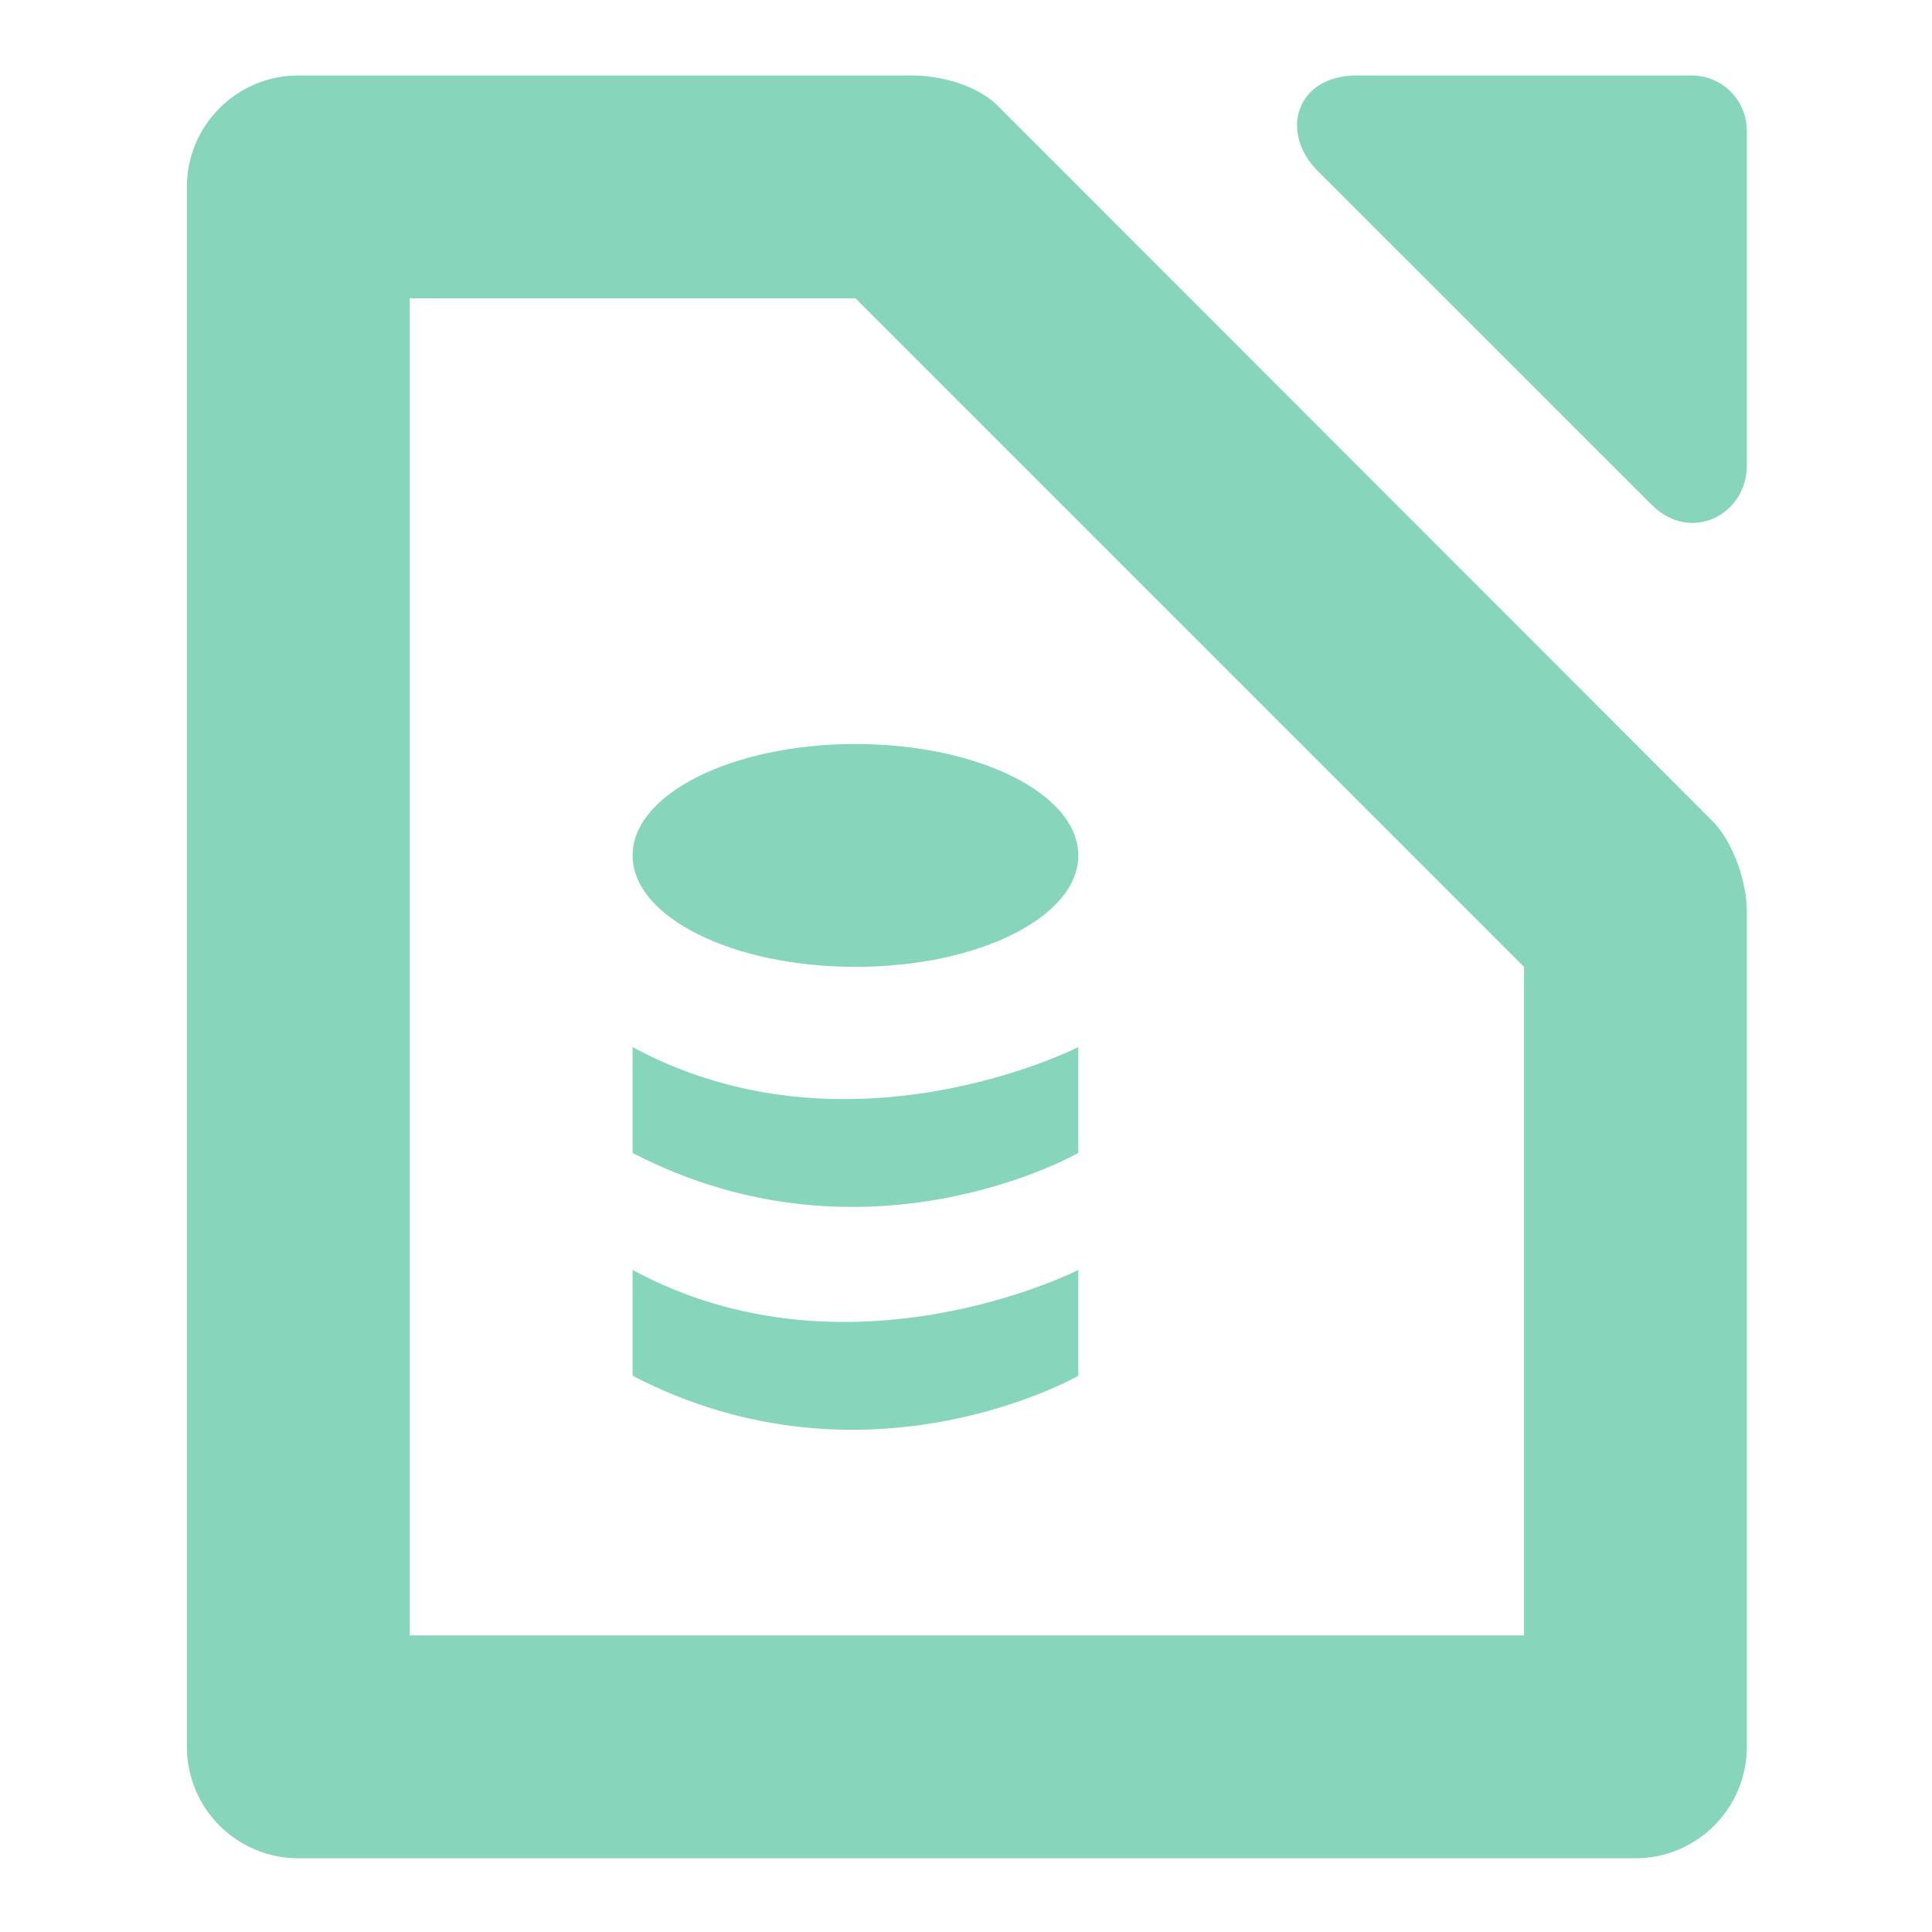
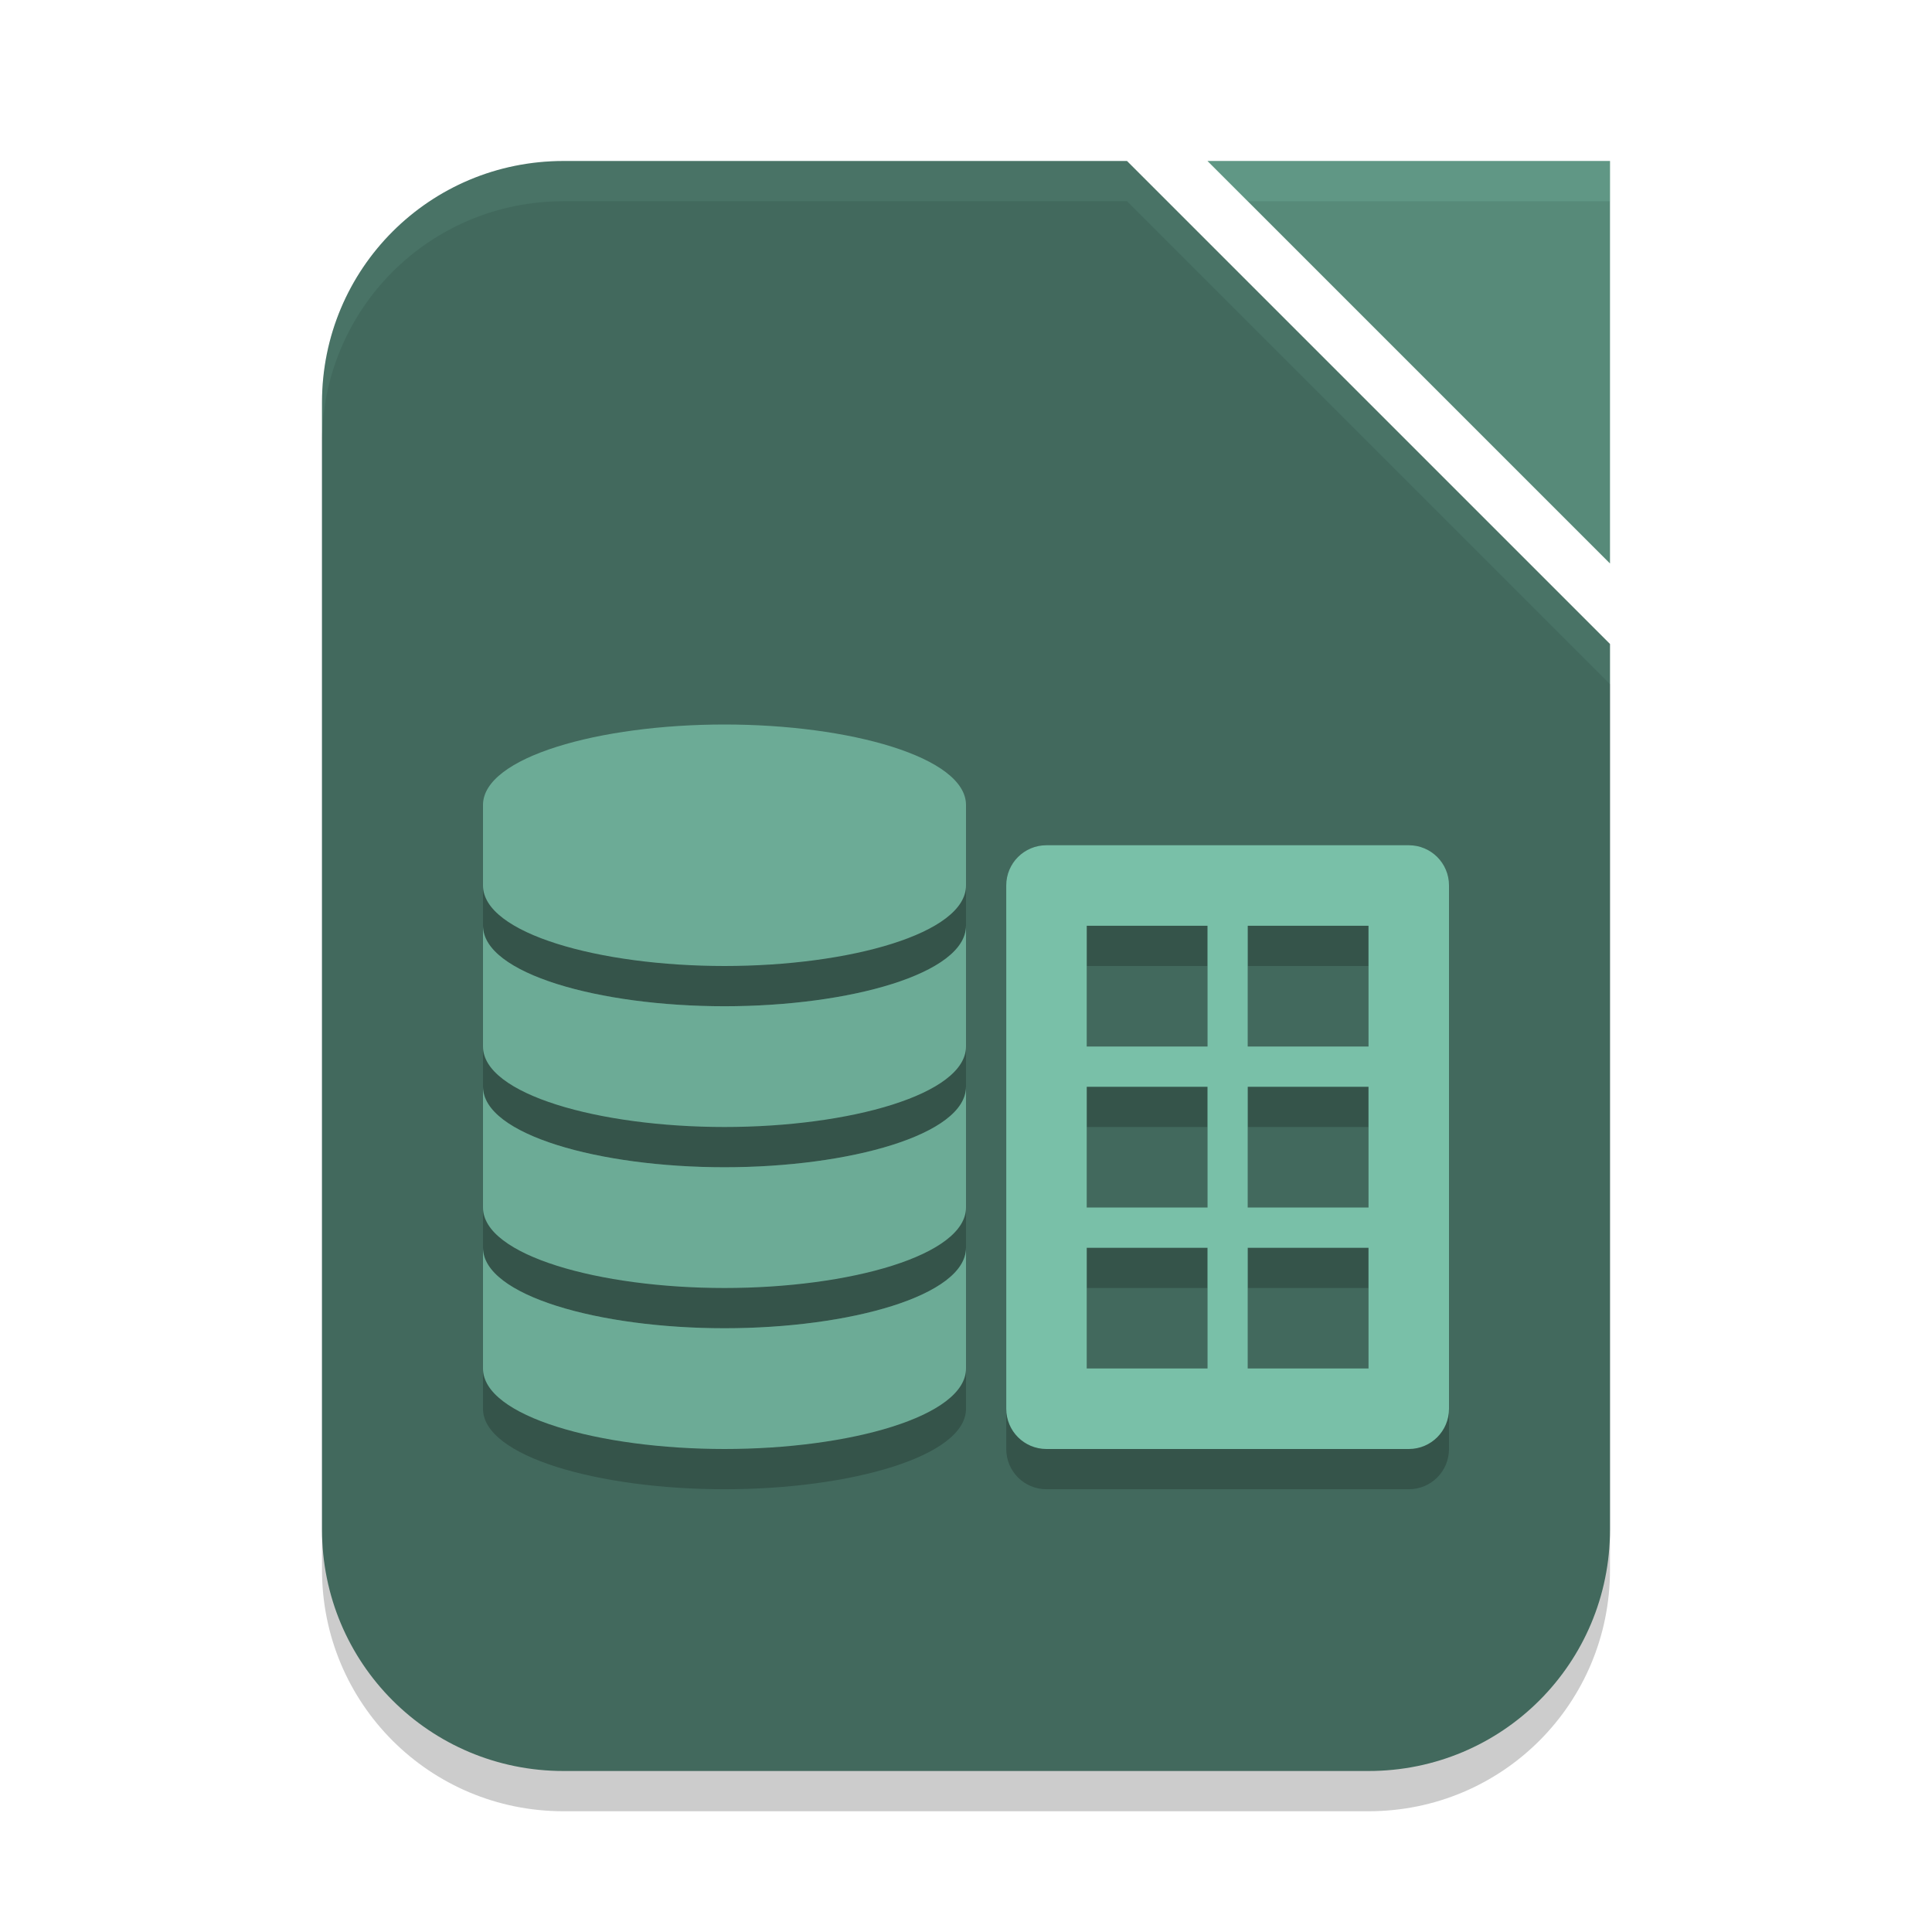
- <svg xmlns="http://www.w3.org/2000/svg" width="128" height="128" viewBox="0 0 128 128" style="color:#87d6bc">
-   <g transform="translate(64 64) scale(7.38221) translate(-7.99219 -7.99219)" style="color:#87d6bc">
-     <defs>
-       <style id="current-color-scheme" type="text/css">
-    .ColorScheme-Text { color:#87d6bc; } .ColorScheme-Highlight { color:#87d6bc; } .ColorScheme-NeutralText { color:#87d6bc; } .ColorScheme-PositiveText { color:#87d6bc; } .ColorScheme-NegativeText { color:#87d6bc; }
-   </style>
-     </defs>
-     <path style="fill:currentColor" class="ColorScheme-Text" d="M 5,8.72 C 5,9.67 5,8.72 5,9.67 7.1,10.76 9,9.67 9,9.67 V 8.72 C 9,8.72 6.94,9.77 5,8.72 Z" />
-     <ellipse style="fill:currentColor" class="ColorScheme-Text" cx="7" cy="7" rx="2" ry="1" />
-     <path style="fill:currentColor" class="ColorScheme-Text" d="M 5,10.72 C 5,11.67 5,10.72 5,11.67 7.1,12.76 9,11.67 9,11.67 V 10.72 C 9,10.72 6.94,11.77 5,10.72 Z" />
-     <path style="fill:currentColor" class="ColorScheme-Text" d="M 2,0 C 1.448,0 1,0.448 1,1 V 15 C 1,15.552 1.448,16 2,16 H 14 C 14.556,16 15,15.548 15,15 V 7.5 C 15,7.243 14.879,6.879 14.69,6.69 L 8.28,0.275 C 8.092,0.087 7.77,0 7.5,0 Z M 3,2 H 7 L 13,8 V 14 H 3 Z" />
-     <path style="fill:currentColor" class="ColorScheme-Text" d="M 11.5,0 C 10.948,0 10.807,0.515 11.146,0.854 L 14.146,3.853 C 14.497,4.204 15,3.942 15,3.5 V 0.5 C 15,0.22 14.78,0 14.5,0 Z" />
-   </g>
+ <svg xmlns="http://www.w3.org/2000/svg" width="48" height="48" version="1.1">
+   <path style="opacity:0.2" d="M 14,5 H 28 L 40,17 V 39 C 40,42.324 37.324,45 34,45 H 14 C 10.676,45 8,42.324 8,39 V 11 C 8,7.676 10.676,5 14,5 Z" />
+   <path style="fill:#42695d" d="M 14,4 H 28 L 40,16 V 38 C 40,41.324 37.324,44 34,44 H 14 C 10.676,44 8,41.324 8,38 V 10 C 8,6.676 10.676,4 14,4 Z" />
+   <path style="fill:#578a79" d="M 30,4 H 40 V 14 Z" />
+   <path style="opacity:0.2" d="M 18 19 C 14.89 19 12 19.81 12 21 L 12 23 C 12 24.19 14.89 25 18 25 C 21.11 25 24 24.19 24 23 L 24 21 C 24 19.81 21.11 19 18 19 z M 26 22 C 25.446 22 25 22.446 25 23 L 25 36 C 25 36.554 25.446 37 26 37 L 35 37 C 35.554 37 36 36.554 36 36 L 36 23 C 36 22.446 35.554 22 35 22 L 26 22 z M 12 24 L 12 27 C 12 28.19 14.89 29 18 29 C 21.11 29 24 28.19 24 27 L 24 24 C 24 25.19 21.11 26 18 26 C 14.89 26 12 25.19 12 24 z M 27 24 L 30 24 L 30 27 L 27 27 L 27 24 z M 31 24 L 34 24 L 34 27 L 31 27 L 31 24 z M 12 28 L 12 31 C 12 32.19 14.89 33 18 33 C 21.11 33 24 32.19 24 31 L 24 28 C 24 29.19 21.11 30 18 30 C 14.89 30 12 29.19 12 28 z M 27 28 L 30 28 L 30 31 L 27 31 L 27 28 z M 31 28 L 34 28 L 34 31 L 31 31 L 31 28 z M 12 32 L 12 35 C 12 36.19 14.89 37 18 37 C 21.11 37 24 36.19 24 35 L 24 32 C 24 33.19 21.11 34 18 34 C 14.89 34 12 33.19 12 32 z M 27 32 L 30 32 L 30 35 L 27 35 L 27 32 z M 31 32 L 34 32 L 34 35 L 31 35 L 31 32 z" />
+   <path style="fill:#6cab96" d="m 18,18 c -3.11,0 -6,0.81 -6,2 v 2 c 0,1.19 2.89,2 6,2 3.11,0 6,-0.81 6,-2 v -2 c 0,-1.19 -2.89,-2 -6,-2 z m -6,5 v 3 c 0,1.19 2.89,2 6,2 3.11,0 6,-0.81 6,-2 v -3 c 0,1.19 -2.89,2 -6,2 -3.11,0 -6,-0.81 -6,-2 z m 0,4 v 3 c 0,1.19 2.89,2 6,2 3.11,0 6,-0.81 6,-2 v -3 c 0,1.19 -2.89,2 -6,2 -3.11,0 -6,-0.81 -6,-2 z m 0,4 v 3 c 0,1.19 2.89,2 6,2 3.11,0 6,-0.81 6,-2 v -3 c 0,1.19 -2.89,2 -6,2 -3.11,0 -6,-0.81 -6,-2 z" />
+   <path style="fill:#79c0a8" d="M 26,21 C 25.446,21 25,21.446 25,22 V 35 C 25,35.554 25.446,36 26,36 H 35 C 35.554,36 36,35.554 36,35 V 22 C 36,21.446 35.554,21 35,21 Z M 27,23 H 30 V 26 H 27 Z M 31,23 H 34 V 26 H 31 Z M 27,27 H 30 V 30 H 27 Z M 31,27 H 34 V 30 H 31 Z M 27,31 H 30 V 34 H 27 Z M 31,31 H 34 V 34 H 31 Z" />
+   <path style="fill:#80cbb3;opacity:0.1" d="M 14 4 C 10.676 4 8 6.676 8 10 L 8 11 C 8 7.676 10.676 5 14 5 L 28 5 L 40 17 L 40 16 L 28 4 L 14 4 z" />
+   <path style="fill:#80cbb3;opacity:0.2" d="M 30 4 L 31 5 L 40 5 L 40 4 L 30 4 z" />
</svg>
